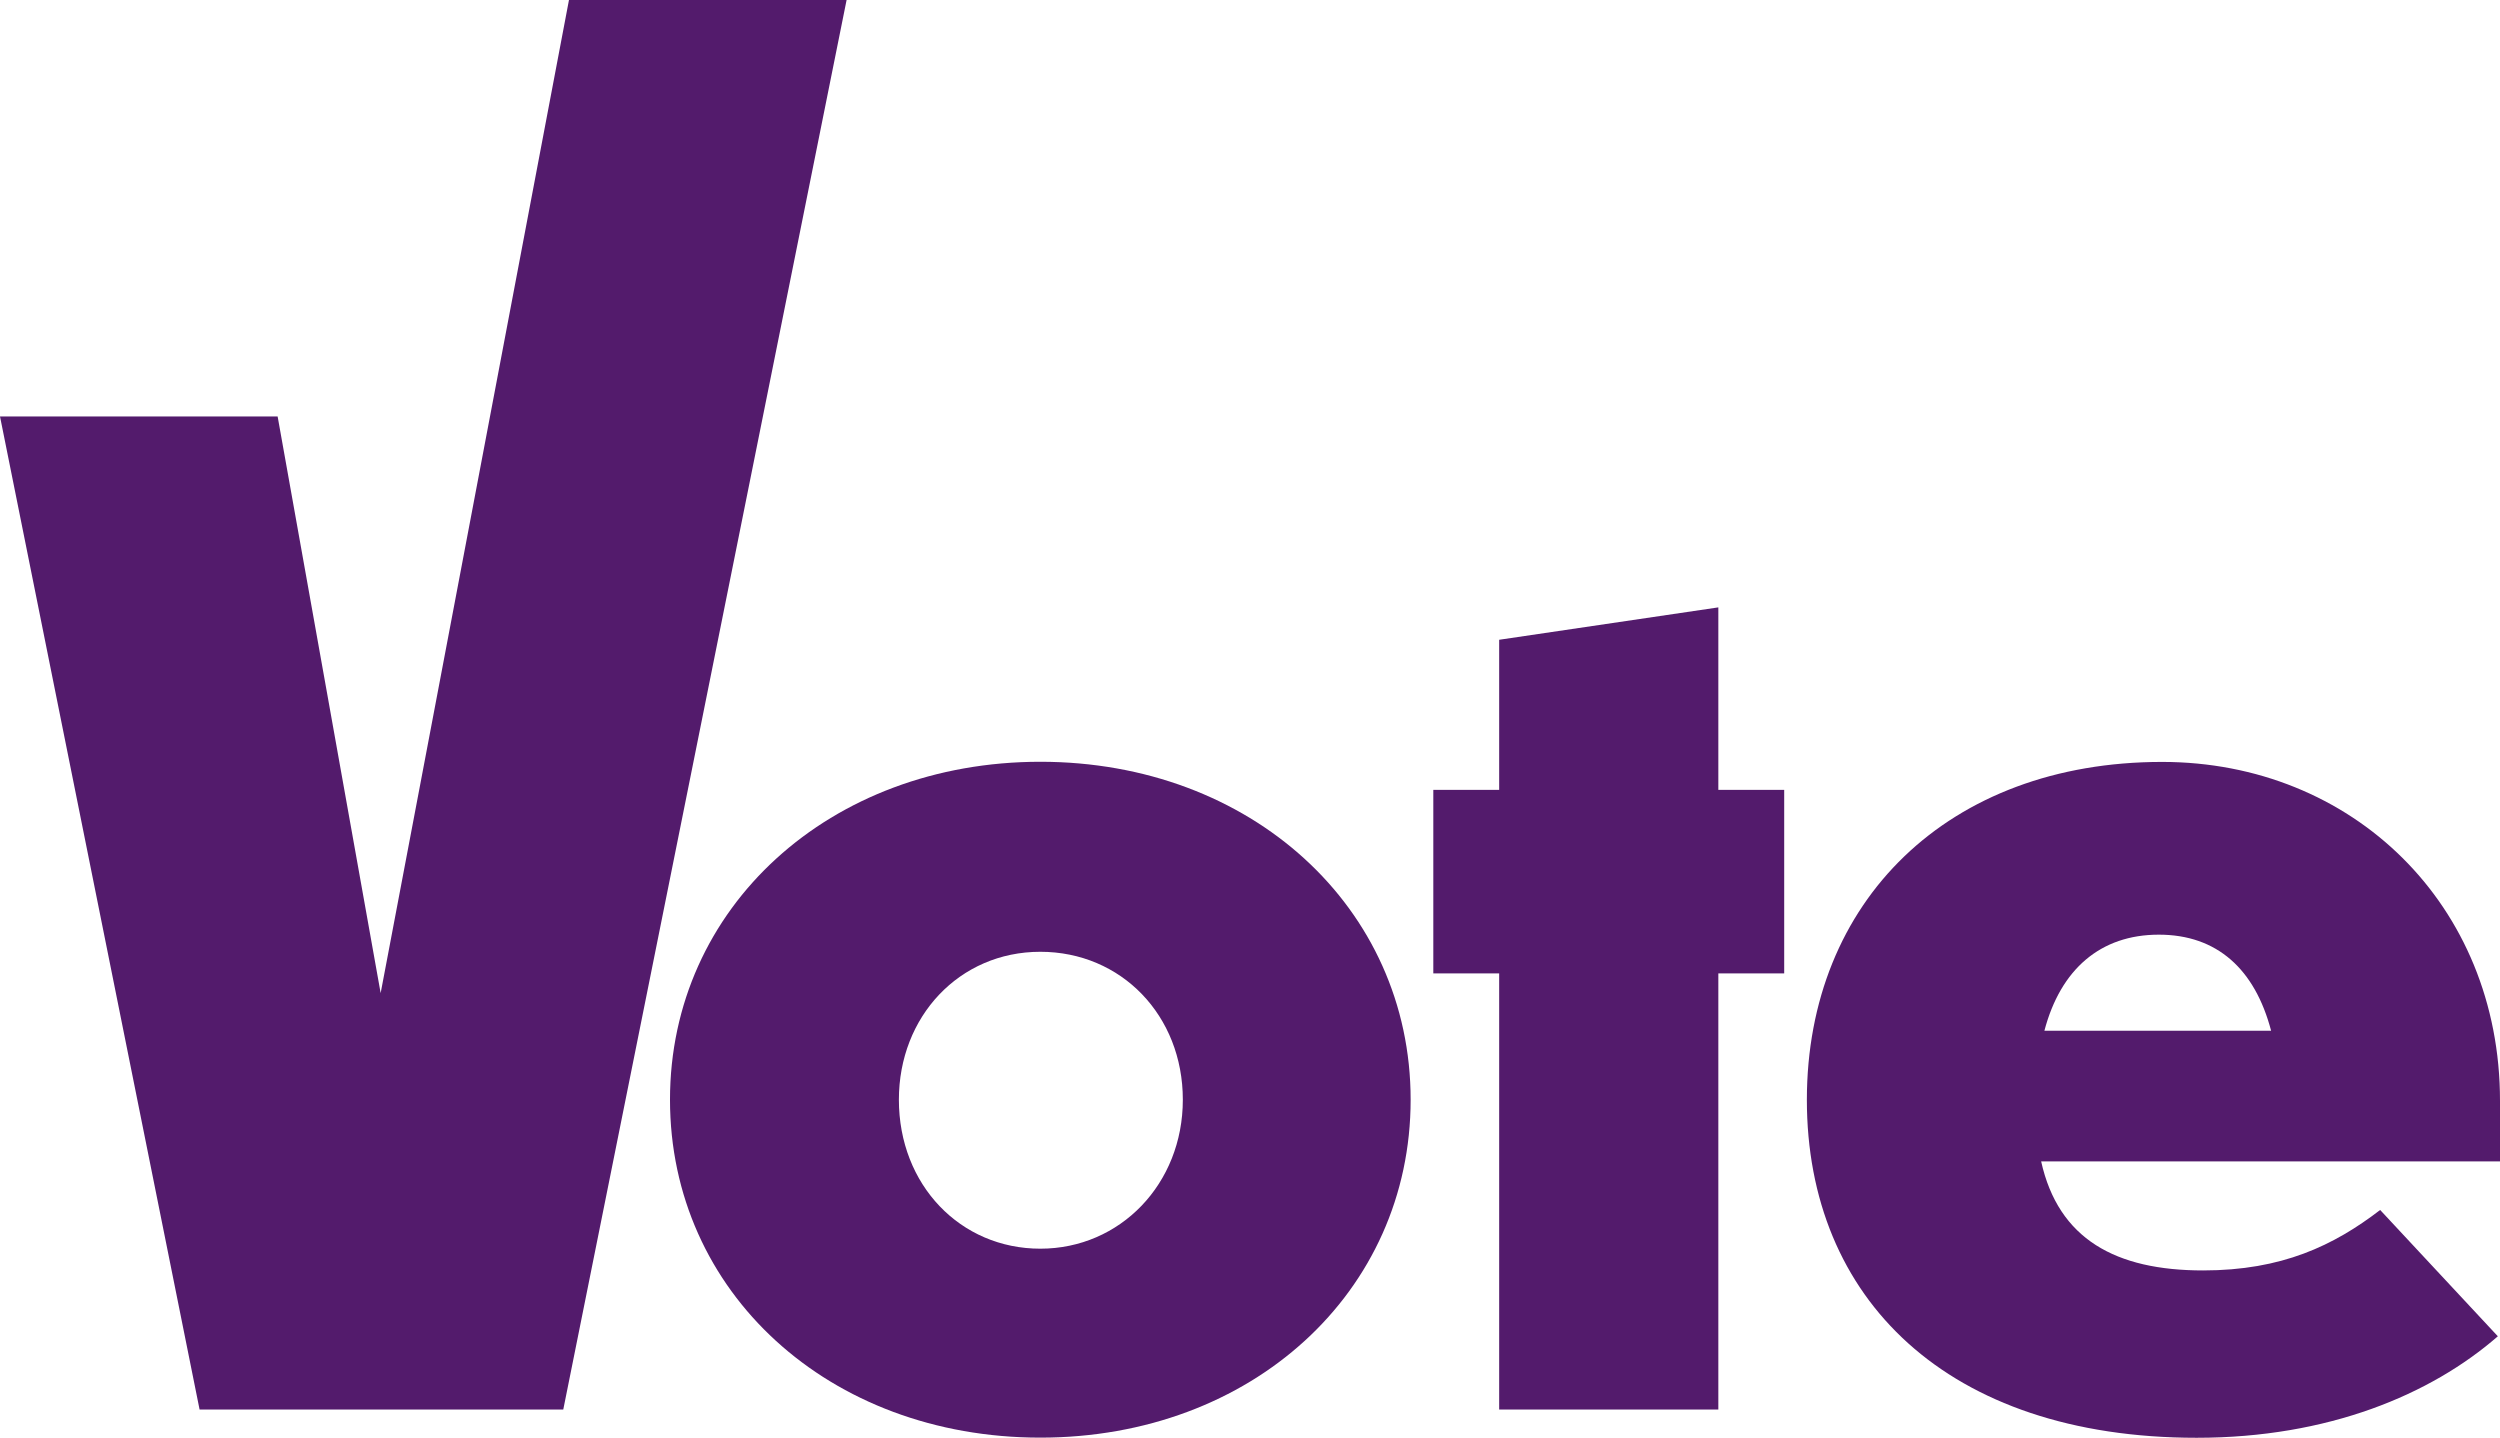
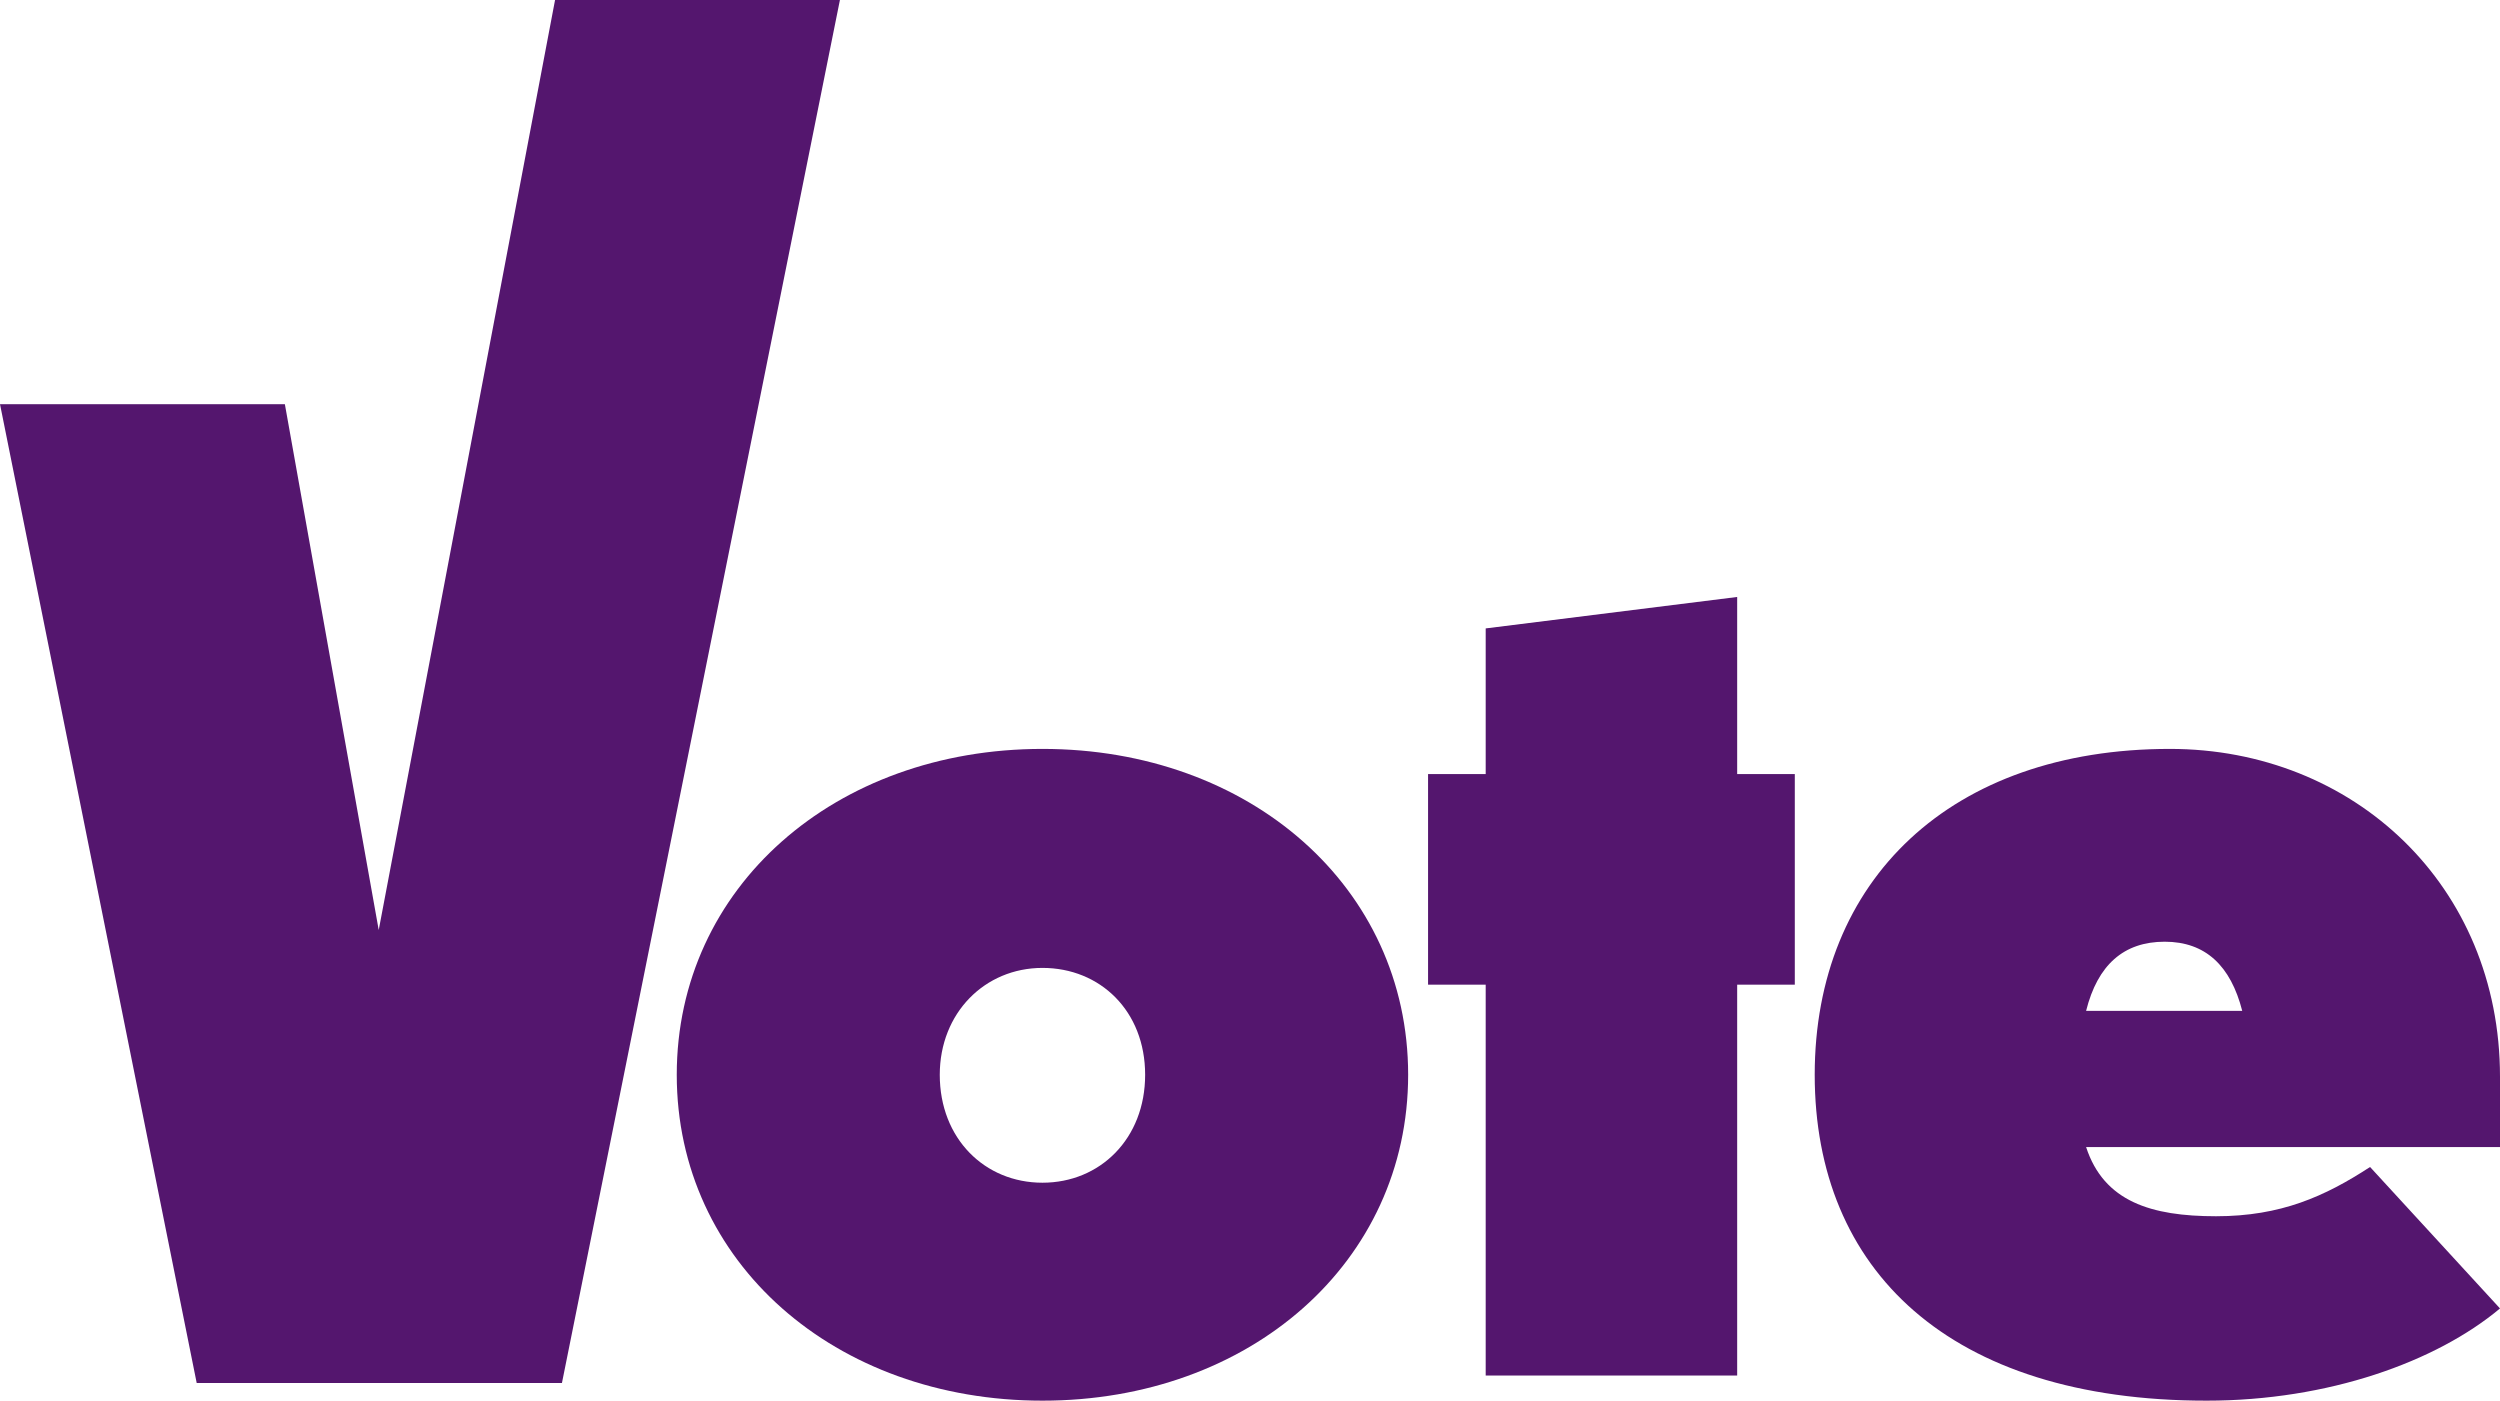
- <svg xmlns="http://www.w3.org/2000/svg" id="Layer_2" viewBox="0 0 162.09 93.22">
+ <svg xmlns="http://www.w3.org/2000/svg" id="Layer_2" viewBox="0 0 167.01 93.57">
  <defs>
-     <style>.cls-1{fill:#531b6c;}</style>
+     <style>.cls-1{fill:#54166e;}</style>
  </defs>
  <g id="Layer_1-2">
    <g>
      <g>
-         <path class="cls-1" d="M91.46,71.3c0,12.46-10.29,21.91-24.01,21.91s-24.01-9.45-24.01-21.91,10.36-21.91,24.01-21.91,24.01,9.45,24.01,21.91Zm-33.18,0c0,5.53,3.99,9.66,9.17,9.66s9.24-4.2,9.24-9.66-3.99-9.59-9.24-9.59-9.17,4.2-9.17,9.59Z" />
-         <path class="cls-1" d="M111.41,63.11v28.28h-14.21v-28.28h-4.27v-11.9h4.27v-9.73l14.21-2.1v11.83h4.27v11.9h-4.27Z" />
-         <path class="cls-1" d="M142.42,93.22c-16.17,0-25.27-9.03-25.27-21.91s9.17-21.91,23.03-21.91c12.32,0,21.91,9.24,21.91,21.98v3.92h-29.75c1.12,5.04,4.83,7.07,10.5,7.07,5.11,0,8.47-1.61,11.48-3.92l7.63,8.19c-4.34,3.78-10.99,6.58-19.53,6.58Zm-9.87-26.39h14.7c-1.05-3.99-3.5-6.23-7.28-6.23s-6.37,2.24-7.42,6.23Z" />
+         <path class="cls-1" d="M94.07,71.8c0,12.53-10.57,21.77-24.43,21.77s-24.43-9.24-24.43-21.77,10.57-21.77,24.43-21.77,24.43,9.24,24.43,21.77Zm-31.29,0c0,4.27,3.01,7.21,6.86,7.21s6.86-2.94,6.86-7.21-3.01-7.14-6.86-7.14-6.86,3.01-6.86,7.14Z" />
+         <path class="cls-1" d="M116.05,65.78v26.11h-16.8v-26.11h-3.85v-14.07h3.85v-9.73l16.8-2.1v11.83h3.85v14.07h-3.85Z" />
+         <path class="cls-1" d="M147.41,93.57c-17.22,0-26.18-8.75-26.18-21.77s9.1-21.77,23.73-21.77c12.25,0,22.05,9.1,22.05,21.91v4.69h-27.65c1.19,3.64,4.34,4.62,8.68,4.62s7.28-1.33,10.29-3.29l8.68,9.45c-4.27,3.57-11.48,6.16-19.6,6.16Zm-8.05-26.04h10.43c-.77-3.01-2.45-4.62-5.18-4.62s-4.48,1.54-5.25,4.62Z" />
      </g>
-       <polygon class="cls-1" points="36.89 0 54.89 0 36.52 91.39 12.94 91.39 0 27 18 27 24.68 64.39 36.89 0" />
+       <polygon class="cls-1" points="37.08 0 25.3 62.13 19.03 27 0 27 13.06 91.99 13.14 92.39 37.54 92.39 56.11 0 37.08 0" />
    </g>
  </g>
</svg>
